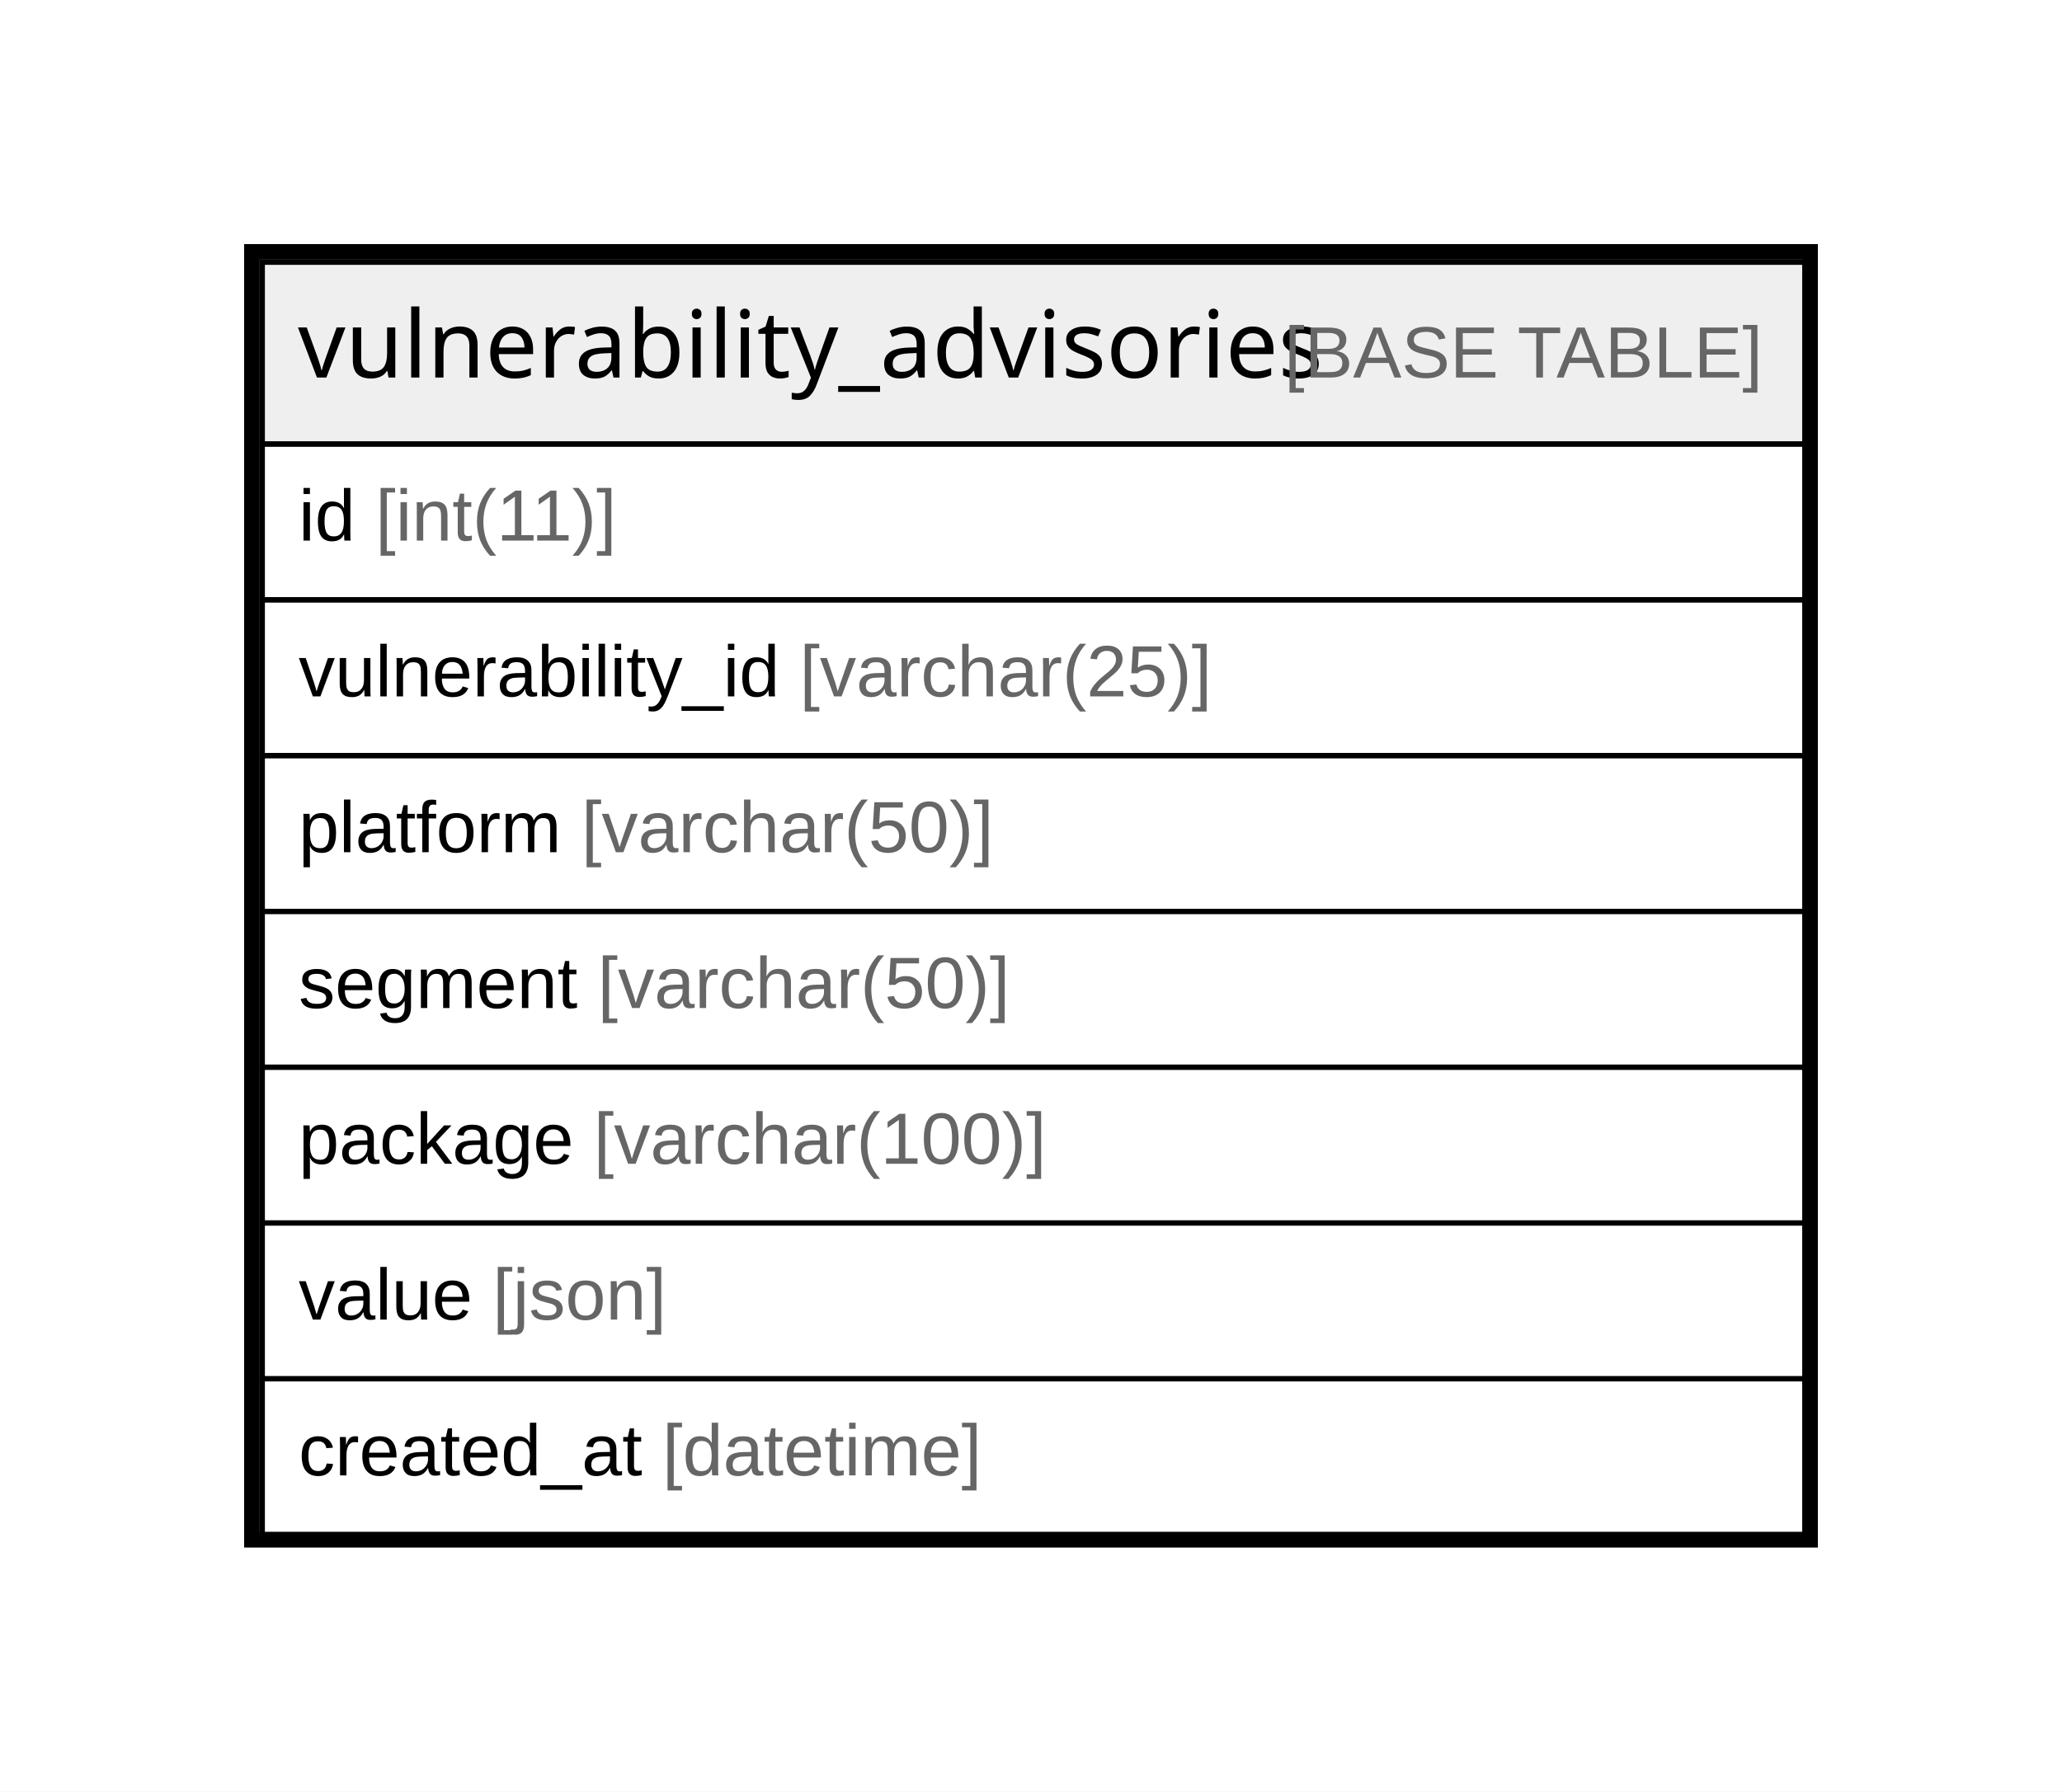
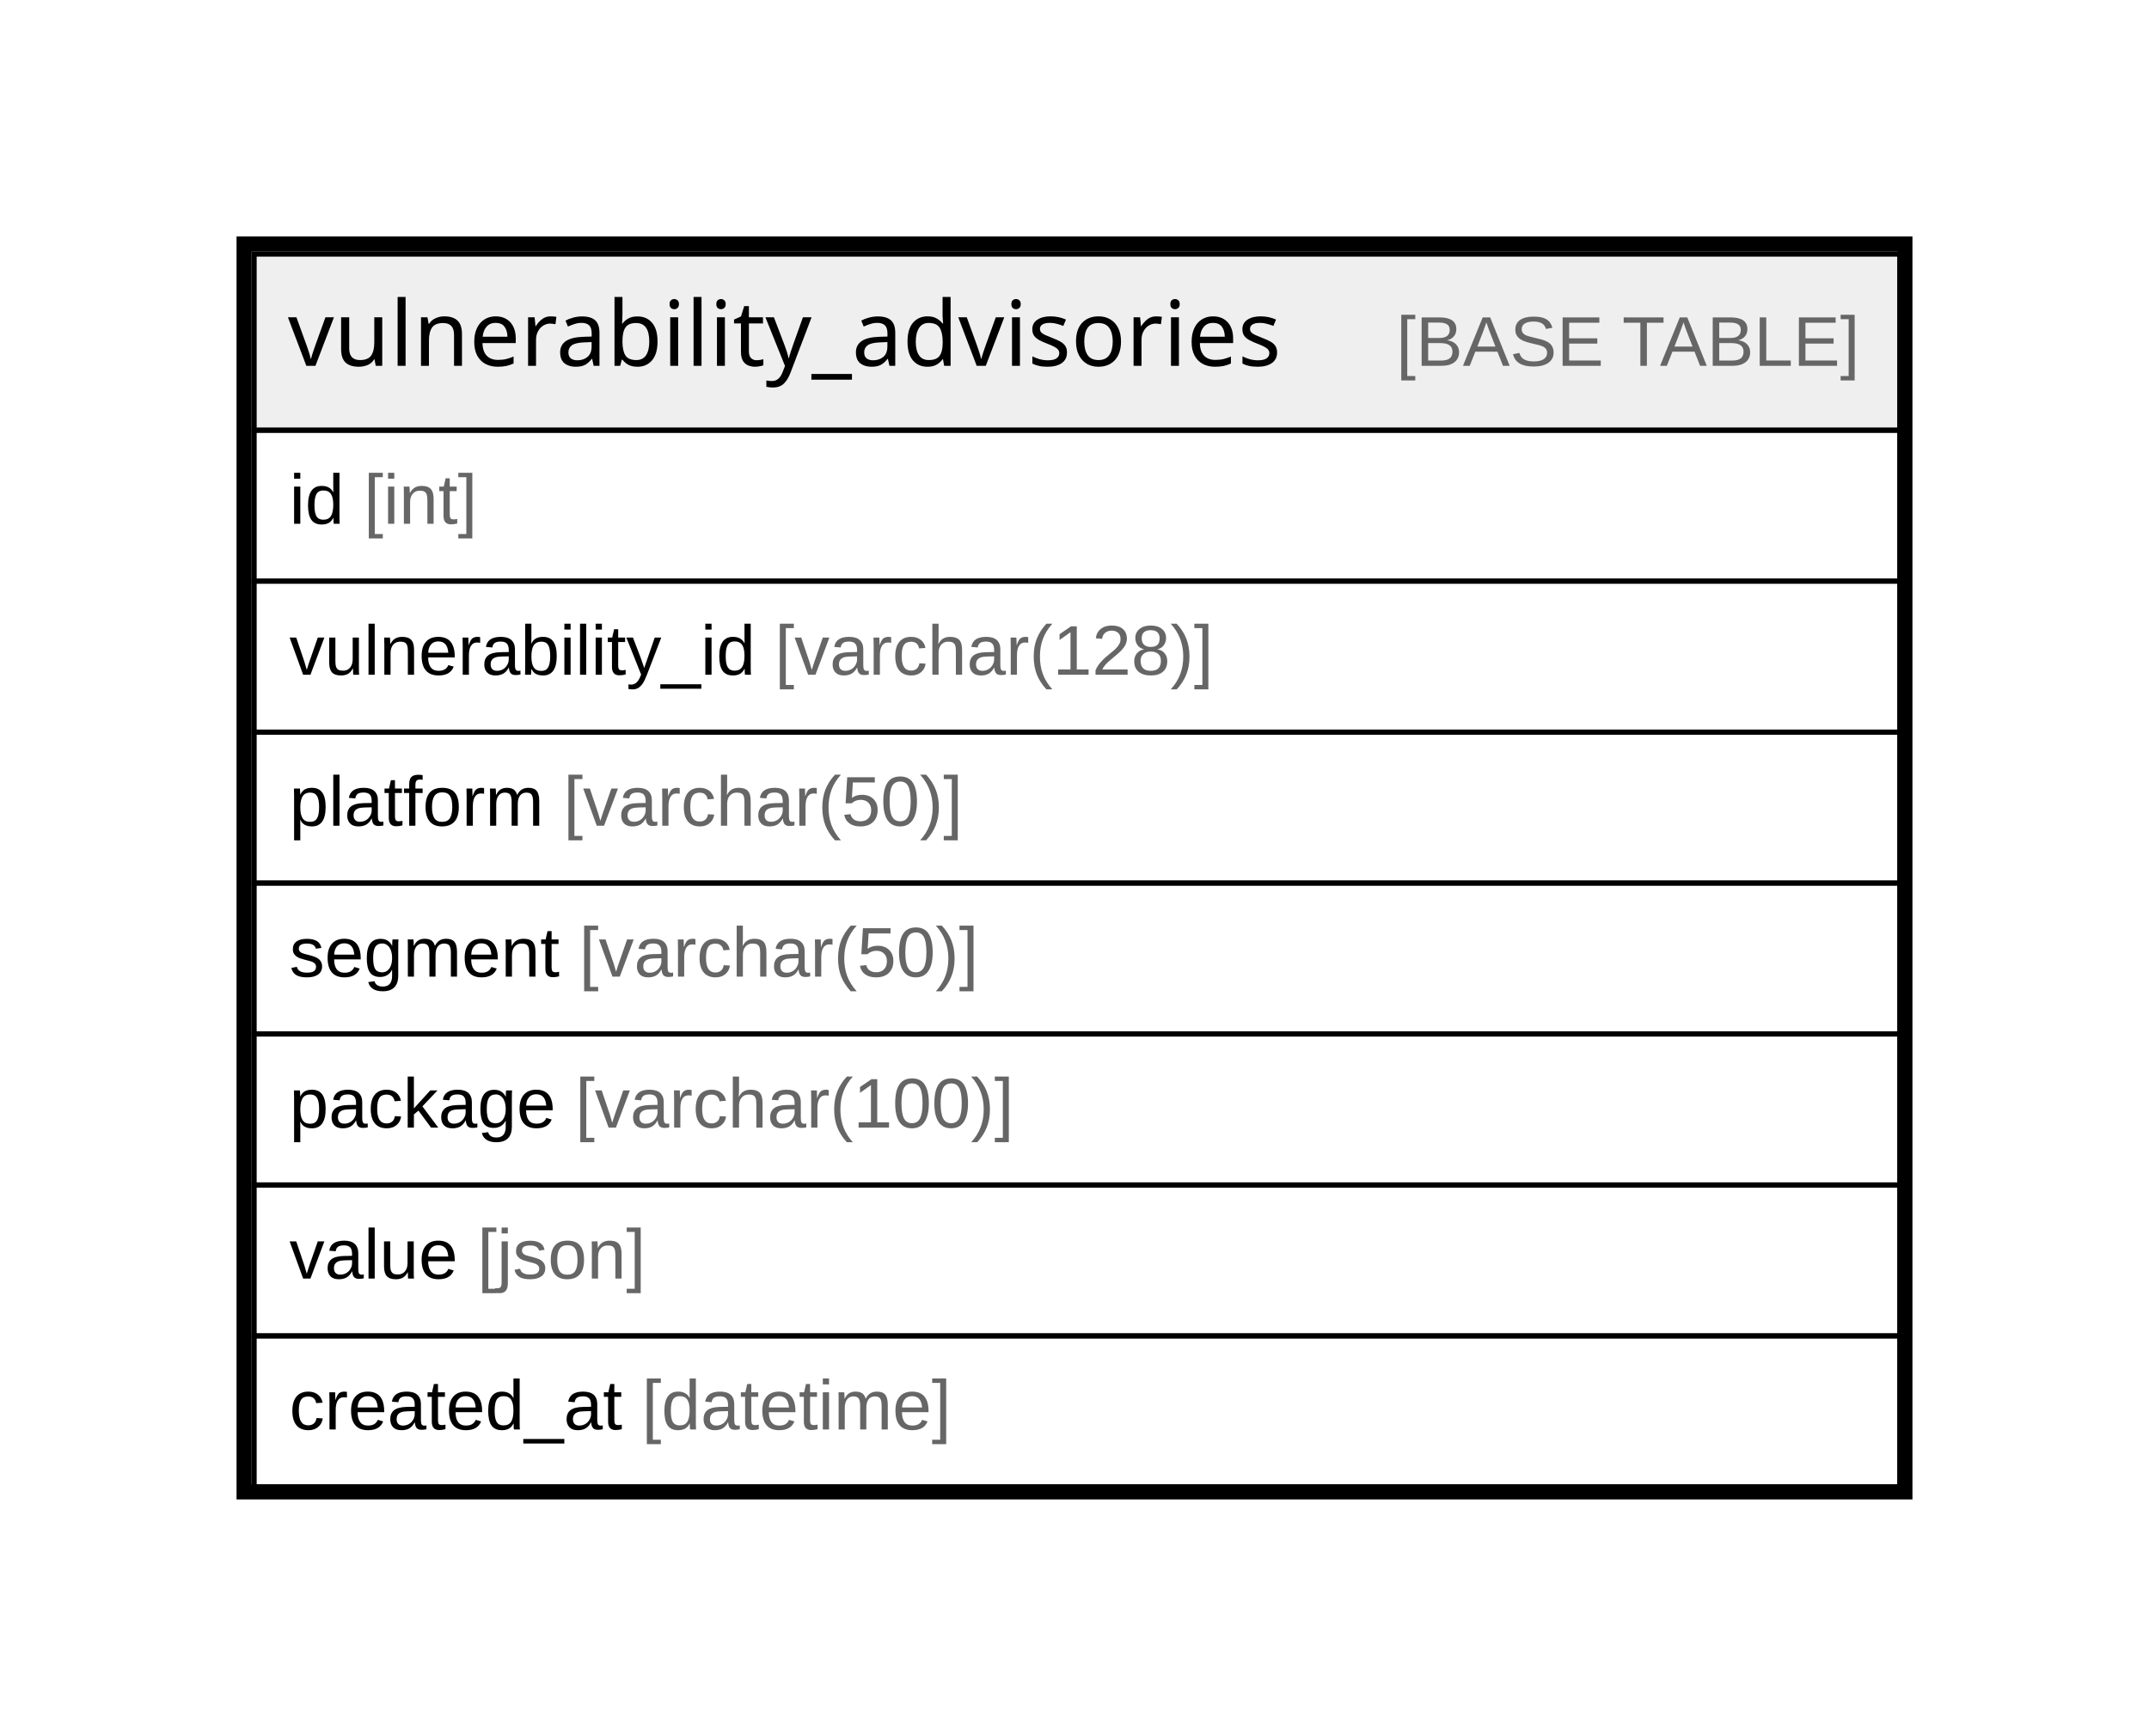
- <svg xmlns="http://www.w3.org/2000/svg" width="397pt" height="345pt" viewBox="0.00 0.00 397.00 345.00">
+ <svg xmlns="http://www.w3.org/2000/svg" width="427pt" height="345pt" viewBox="0.00 0.00 427.00 345.00">
  <g id="graph0" class="graph" transform="scale(1 1) rotate(0) translate(4 341)">
-     <polygon fill="#ffffff" stroke="transparent" points="-4,4 -4,-341 393,-341 393,4 -4,4" />
+     <polygon fill="#ffffff" stroke="transparent" points="-4,4 -4,-341 423,-341 423,4 -4,4" />
    <g id="node1" class="node">
-       <polygon fill="#efefef" stroke="transparent" points="46.5,-255.5 46.5,-290.5 343.5,-290.5 343.5,-255.5 46.5,-255.5" />
-       <polygon fill="none" stroke="#000000" points="46.5,-255.5 46.5,-290.5 343.5,-290.5 343.5,-255.5 46.5,-255.5" />
-       <text text-anchor="start" x="53.366" y="-268.3" font-family="Arial Bold" font-size="18.00" fill="#000000">vulnerability_advisories</text>
-       <text text-anchor="start" x="239.38" y="-268.3" font-family="Arial" font-size="14.00" fill="#000000"> </text>
-       <text text-anchor="start" x="243.271" y="-268.3" font-family="Arial" font-size="14.00" fill="#666666">[BASE TABLE]</text>
-       <polygon fill="none" stroke="#000000" points="46.5,-225.5 46.5,-255.5 343.5,-255.5 343.5,-225.5 46.5,-225.5" />
+       <polygon fill="#efefef" stroke="transparent" points="46.5,-255.5 46.5,-290.5 373.5,-290.5 373.5,-255.5 46.5,-255.5" />
+       <polygon fill="none" stroke="#000000" points="46.5,-255.5 46.5,-290.5 373.5,-290.5 373.5,-255.5 46.5,-255.5" />
+       <text text-anchor="start" x="53.209" y="-268.3" font-family="Arial Bold" font-size="18.00" fill="#000000">vulnerability_advisories</text>
+       <text text-anchor="start" x="239.223" y="-268.3" font-family="Arial" font-size="14.00" fill="#000000">    </text>
+       <text text-anchor="start" x="273.428" y="-268.3" font-family="Arial" font-size="14.00" fill="#666666">[BASE TABLE]</text>
+       <polygon fill="none" stroke="#000000" points="46.5,-225.5 46.5,-255.5 373.5,-255.5 373.5,-225.5 46.5,-225.5" />
      <text text-anchor="start" x="53.5" y="-236.9" font-family="Arial" font-size="14.00" fill="#000000">id </text>
-       <text text-anchor="start" x="68.28" y="-236.9" font-family="Arial" font-size="14.00" fill="#666666">[int(11)]</text>
-       <polygon fill="none" stroke="#000000" points="46.5,-195.5 46.5,-225.5 343.5,-225.5 343.5,-195.5 46.5,-195.5" />
+       <text text-anchor="start" x="68.28" y="-236.9" font-family="Arial" font-size="14.00" fill="#666666">[int]</text>
+       <polygon fill="none" stroke="#000000" points="46.5,-195.5 46.5,-225.5 373.5,-225.5 373.5,-195.5 46.5,-195.5" />
      <text text-anchor="start" x="53.5" y="-206.9" font-family="Arial" font-size="14.00" fill="#000000">vulnerability_id </text>
-       <text text-anchor="start" x="149.953" y="-206.9" font-family="Arial" font-size="14.00" fill="#666666">[varchar(25)]</text>
-       <polygon fill="none" stroke="#000000" points="46.5,-165.5 46.5,-195.5 343.5,-195.5 343.5,-165.5 46.5,-165.5" />
+       <text text-anchor="start" x="149.953" y="-206.9" font-family="Arial" font-size="14.00" fill="#666666">[varchar(128)]</text>
+       <polygon fill="none" stroke="#000000" points="46.5,-165.5 46.5,-195.5 373.5,-195.5 373.5,-165.5 46.5,-165.5" />
      <text text-anchor="start" x="53.5" y="-176.9" font-family="Arial" font-size="14.00" fill="#000000">platform </text>
      <text text-anchor="start" x="107.947" y="-176.9" font-family="Arial" font-size="14.00" fill="#666666">[varchar(50)]</text>
-       <polygon fill="none" stroke="#000000" points="46.5,-135.5 46.5,-165.5 343.5,-165.5 343.5,-135.5 46.5,-135.5" />
+       <polygon fill="none" stroke="#000000" points="46.5,-135.5 46.5,-165.5 373.5,-165.5 373.5,-135.5 46.5,-135.5" />
      <text text-anchor="start" x="53.5" y="-146.9" font-family="Arial" font-size="14.00" fill="#000000">segment </text>
      <text text-anchor="start" x="111.072" y="-146.9" font-family="Arial" font-size="14.00" fill="#666666">[varchar(50)]</text>
-       <polygon fill="none" stroke="#000000" points="46.5,-105.5 46.5,-135.5 343.5,-135.5 343.5,-105.5 46.5,-105.5" />
+       <polygon fill="none" stroke="#000000" points="46.5,-105.5 46.5,-135.5 373.5,-135.5 373.5,-105.5 46.5,-105.5" />
      <text text-anchor="start" x="53.5" y="-116.9" font-family="Arial" font-size="14.00" fill="#000000">package </text>
      <text text-anchor="start" x="110.304" y="-116.9" font-family="Arial" font-size="14.00" fill="#666666">[varchar(100)]</text>
-       <polygon fill="none" stroke="#000000" points="46.5,-75.5 46.5,-105.5 343.5,-105.5 343.5,-75.5 46.5,-75.5" />
+       <polygon fill="none" stroke="#000000" points="46.5,-75.5 46.5,-105.5 373.5,-105.5 373.5,-75.5 46.5,-75.5" />
      <text text-anchor="start" x="53.5" y="-86.9" font-family="Arial" font-size="14.00" fill="#000000">value </text>
      <text text-anchor="start" x="90.845" y="-86.9" font-family="Arial" font-size="14.00" fill="#666666">[json]</text>
-       <polygon fill="none" stroke="#000000" points="46.5,-45.5 46.5,-75.5 343.5,-75.5 343.5,-45.5 46.5,-45.5" />
+       <polygon fill="none" stroke="#000000" points="46.5,-45.5 46.5,-75.5 373.5,-75.5 373.5,-45.5 46.5,-45.5" />
      <text text-anchor="start" x="53.5" y="-56.9" font-family="Arial" font-size="14.00" fill="#000000">created_at </text>
      <text text-anchor="start" x="123.528" y="-56.9" font-family="Arial" font-size="14.00" fill="#666666">[datetime]</text>
-       <polygon fill="none" stroke="#000000" stroke-width="3" points="44.5,-44.5 44.5,-292.5 344.5,-292.5 344.5,-44.5 44.5,-44.5" />
+       <polygon fill="none" stroke="#000000" stroke-width="3" points="44.5,-44.5 44.5,-292.5 374.5,-292.5 374.5,-44.5 44.5,-44.5" />
    </g>
  </g>
</svg>
